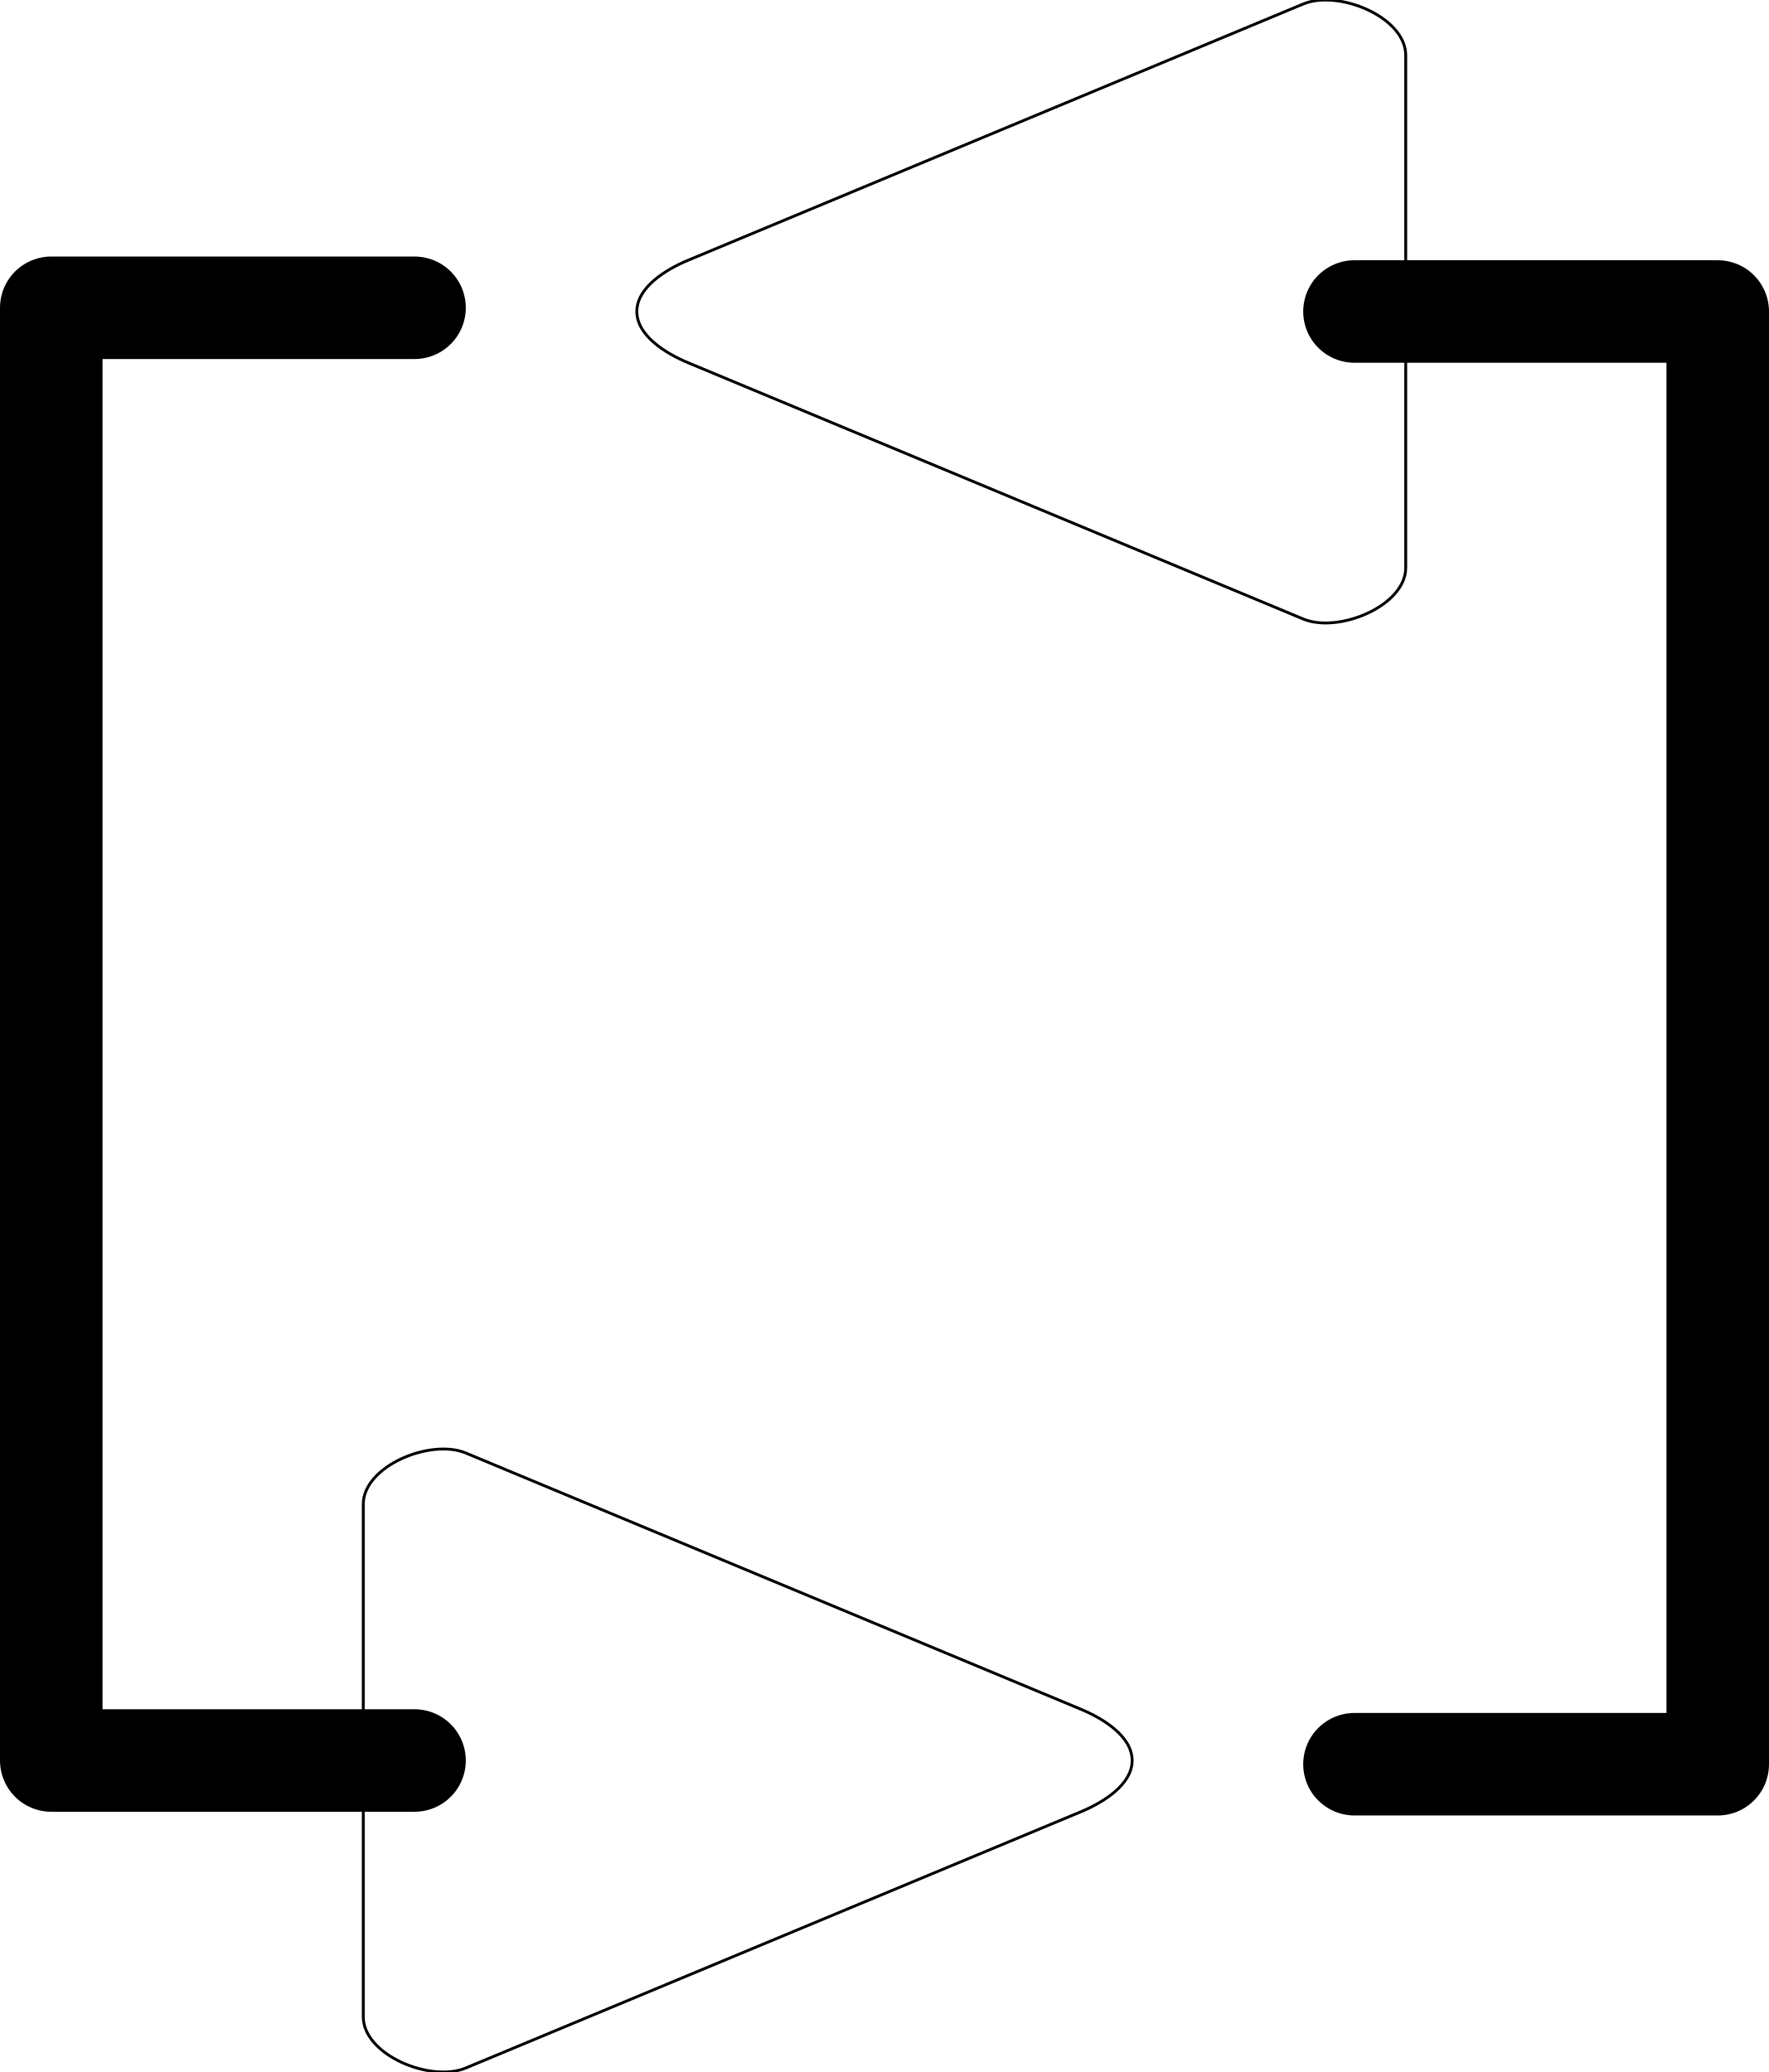
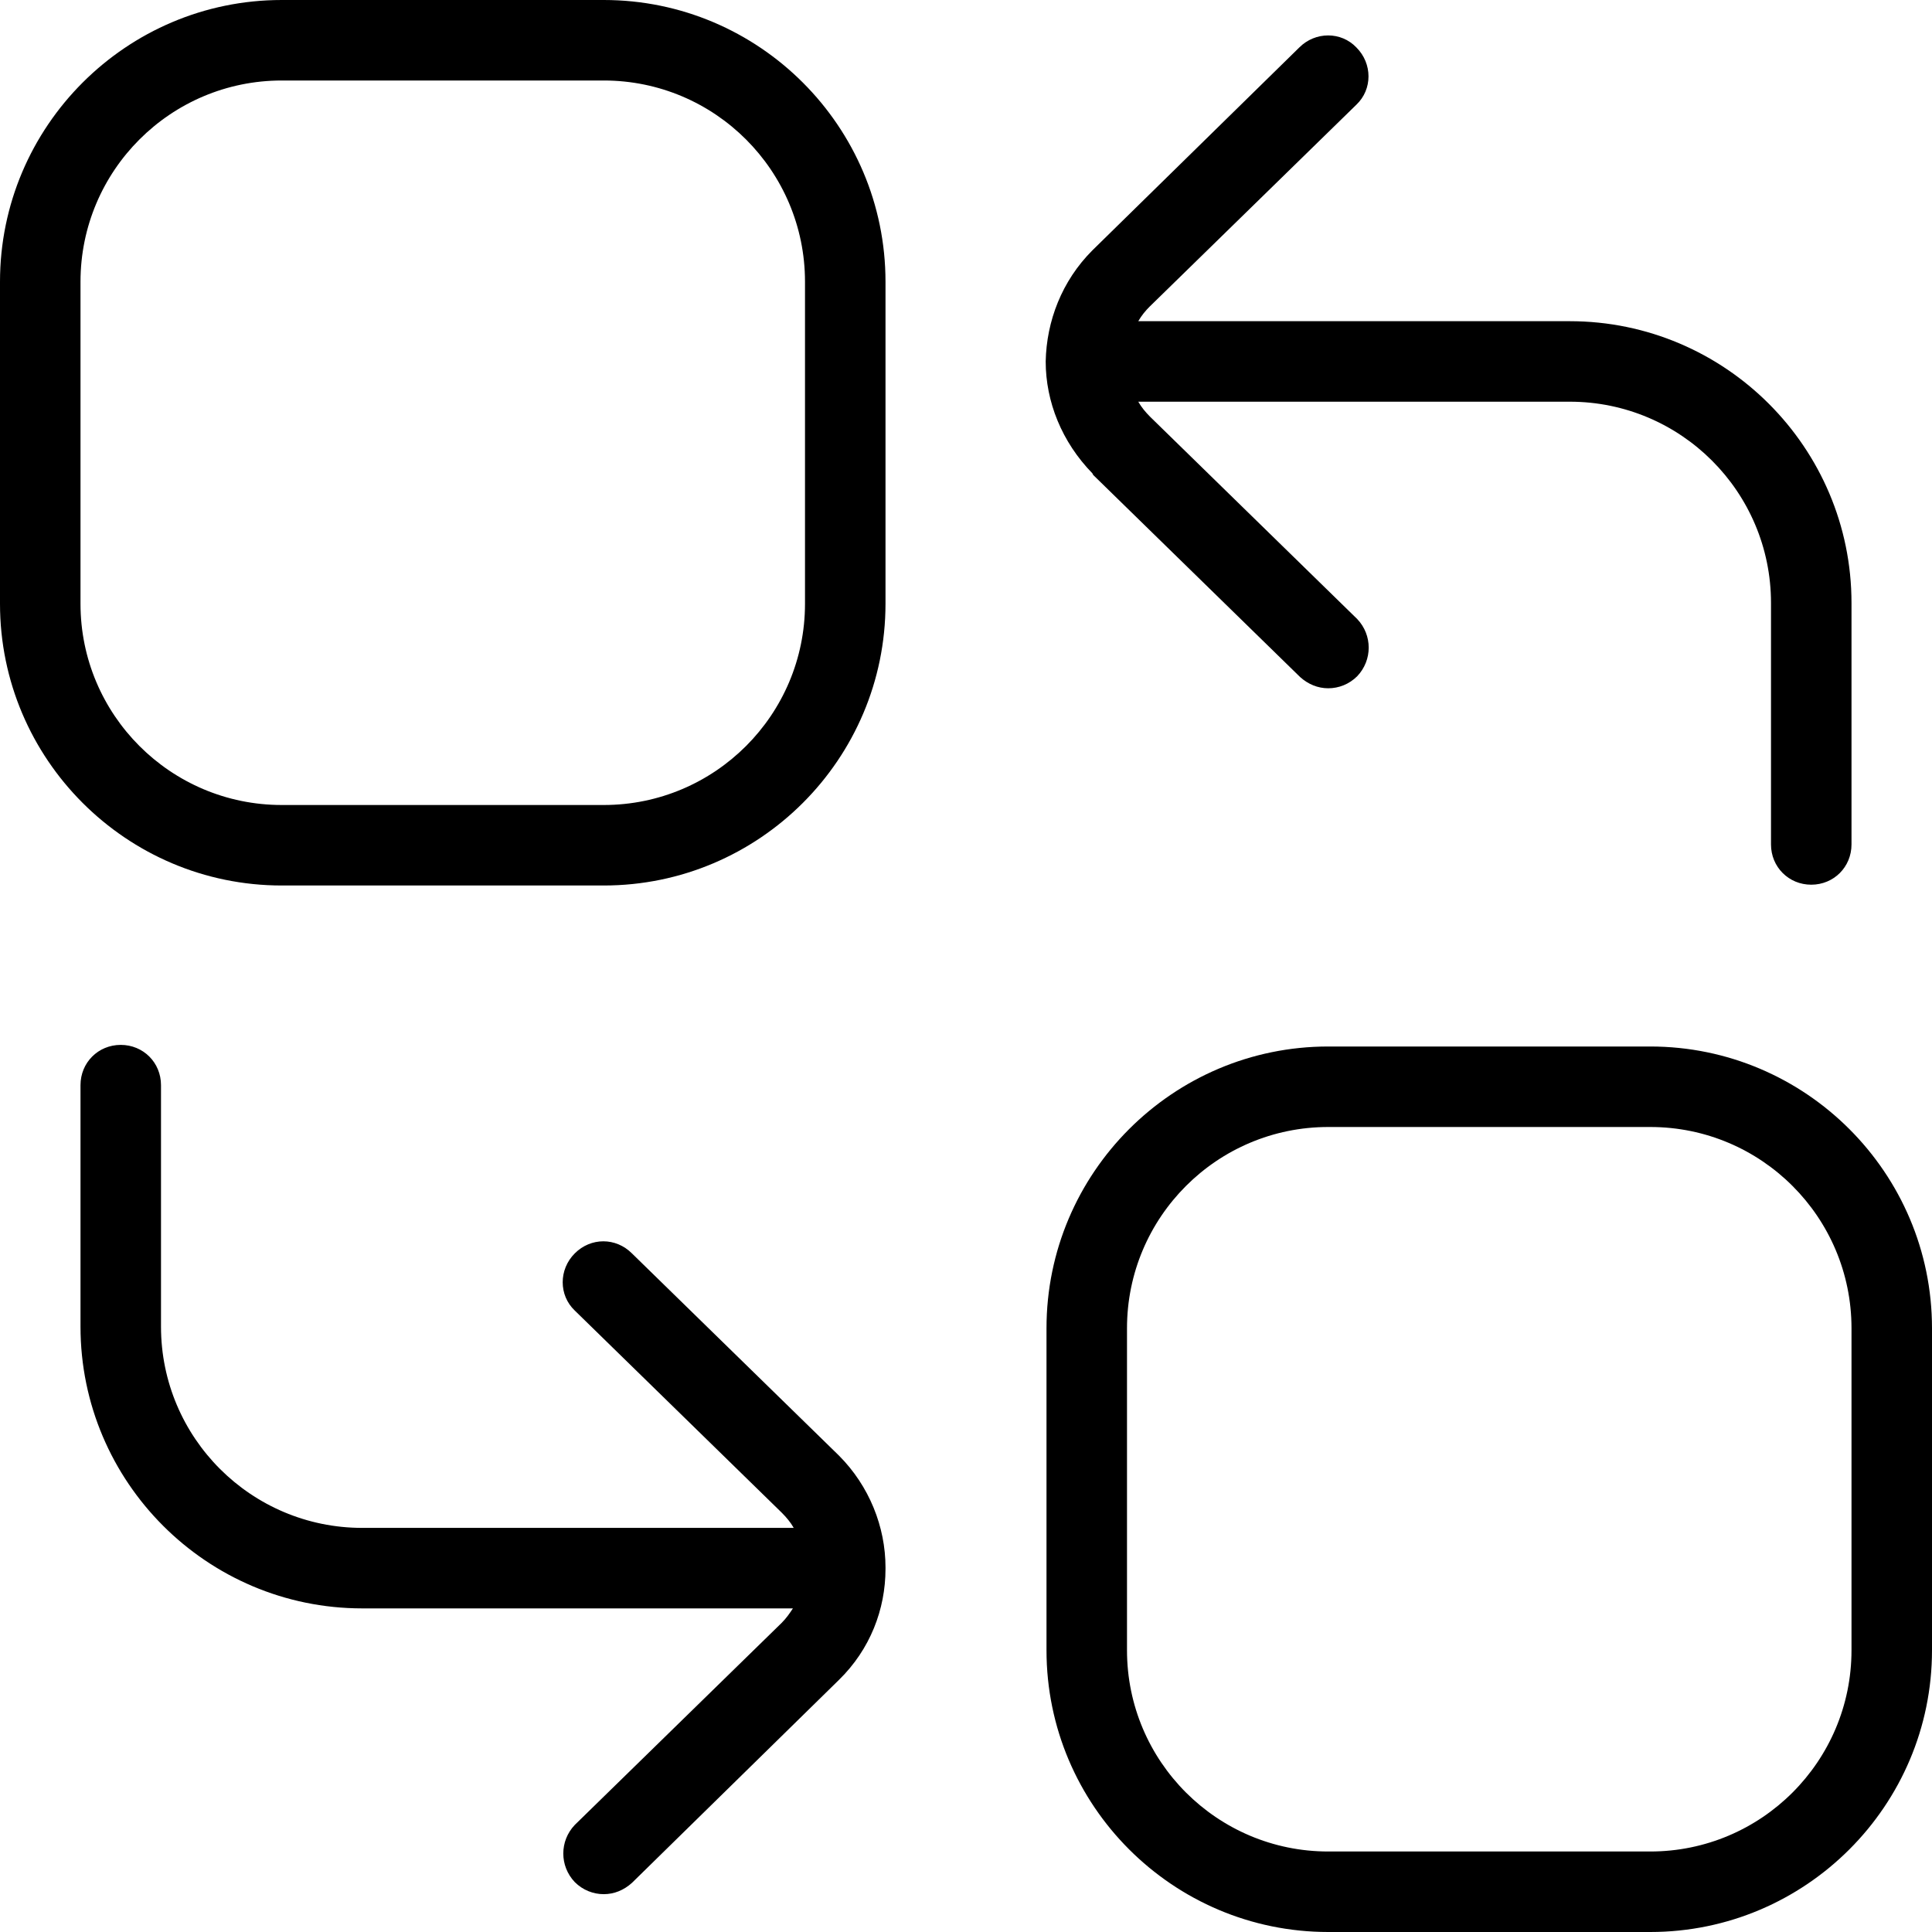
- <svg xmlns="http://www.w3.org/2000/svg" fill="none" fill-rule="evenodd" stroke="black" stroke-width="0.501" stroke-linejoin="bevel" stroke-miterlimit="10" font-family="Times New Roman" font-size="16" style="font-variant-ligatures:none" version="1.1" overflow="visible" width="69.022pt" height="80.86pt" viewBox="182.252 -380.516 69.022 80.86">
-   <defs>
-     <marker id="DefaultArrowScaled" markerUnits="strokeWidth" viewBox="0 0 1 1" markerWidth="6" markerHeight="6" overflow="visible" orient="auto">
-       <g transform="scale(0.009259259)">
-         <path d="M -9,0 L -9,-45 C -9,-51.708 2.808,-56.580 9,-54 L 117,-9 C 120.916,-7.369 126.000,-4.242 126,0 C 126,4.242 120.916,7.369 117,9 L 9,54 C 2.808,56.580 -9,51.708 -9,45 z" />
-       </g>
-     </marker>
-     <marker id="DefaultArrowScaled_1" markerUnits="strokeWidth" viewBox="0 0 1 1" markerWidth="6" markerHeight="6" overflow="visible" orient="auto">
-       <g transform="scale(0.009259259)">
-         <path d="M -9,0 L -9,-45 C -9,-51.708 2.808,-56.580 9,-54 L 117,-9 C 120.916,-7.369 126.000,-4.242 126,0 C 126,4.242 120.916,7.369 117,9 L 9,54 C 2.808,56.580 -9,51.708 -9,45 z" />
-       </g>
-     </marker>
-   </defs>
-   <g id="Layer 1" transform="scale(1 -1)">
-     <path d="M 198.426,368.505 L 184.252,368.505 L 184.252,311.812 L 198.426,311.812" fill="none" stroke-width="4" marker-end="url(#DefaultArrowScaled)" stroke-linejoin="round" stroke-linecap="round" />
-     <path d="M 235.1,311.667 L 249.274,311.667 L 249.274,368.36 L 235.1,368.36" fill="none" stroke-width="4" marker-end="url(#DefaultArrowScaled_1)" stroke-linejoin="round" stroke-linecap="round" />
-   </g>
+ <svg xmlns="http://www.w3.org/2000/svg" id="Layer_1" data-name="Layer 1" viewBox="0 0 24 24" width="512" height="512">
+   <path d="M11,19.49s0,0,0,0,0,0,0,0c0,.5-.19,1-.58,1.38l-2.57,2.52c-.1,.09-.22,.14-.35,.14s-.26-.05-.36-.15c-.19-.2-.19-.51,0-.71l2.57-2.51c.06-.06,.1-.12,.14-.18H4.5c-1.93,0-3.5-1.57-3.5-3.5v-3c0-.28,.22-.5,.5-.5s.5,.22,.5,.5v3c0,1.38,1.12,2.5,2.5,2.5h5.36c-.04-.07-.09-.13-.15-.19l-2.57-2.51c-.2-.19-.2-.51,0-.71s.51-.2,.71,0l2.57,2.51c.38,.38,.58,.89,.58,1.39Zm2.58-13.59l2.57,2.51c.1,.09,.22,.14,.35,.14s.26-.05,.36-.15c.19-.2,.19-.51,0-.71l-2.57-2.51c-.06-.06-.11-.12-.15-.19h5.36c1.38,0,2.5,1.12,2.5,2.5v3c0,.28,.22,.5,.5,.5s.5-.22,.5-.5v-3c0-1.93-1.57-3.5-3.5-3.5h-5.36c.04-.07,.09-.13,.14-.18l2.57-2.51c.2-.19,.2-.51,0-.71-.19-.2-.51-.2-.71,0l-2.57,2.52c-.38,.38-.57,.88-.58,1.38,0,0,0,0,0,0s0,0,0,0c0,.5,.2,1,.58,1.39Zm10.42,10.6v4c0,1.93-1.57,3.5-3.5,3.5h-4c-1.93,0-3.5-1.57-3.5-3.5v-4c0-1.93,1.57-3.5,3.5-3.5h4c1.93,0,3.5,1.57,3.5,3.5Zm-1,0c0-1.38-1.12-2.5-2.5-2.5h-4c-1.38,0-2.5,1.12-2.5,2.5v4c0,1.38,1.12,2.5,2.5,2.5h4c1.38,0,2.5-1.12,2.5-2.5v-4ZM11,3.5V7.5c0,1.93-1.57,3.5-3.5,3.5H3.5c-1.93,0-3.5-1.57-3.5-3.5V3.5C0,1.57,1.57,0,3.5,0H7.5c1.93,0,3.5,1.57,3.5,3.5Zm-1,0c0-1.38-1.12-2.5-2.5-2.5H3.5c-1.38,0-2.5,1.12-2.5,2.5V7.5c0,1.38,1.12,2.5,2.5,2.5H7.5c1.38,0,2.5-1.12,2.5-2.5V3.5Z" />
</svg>
